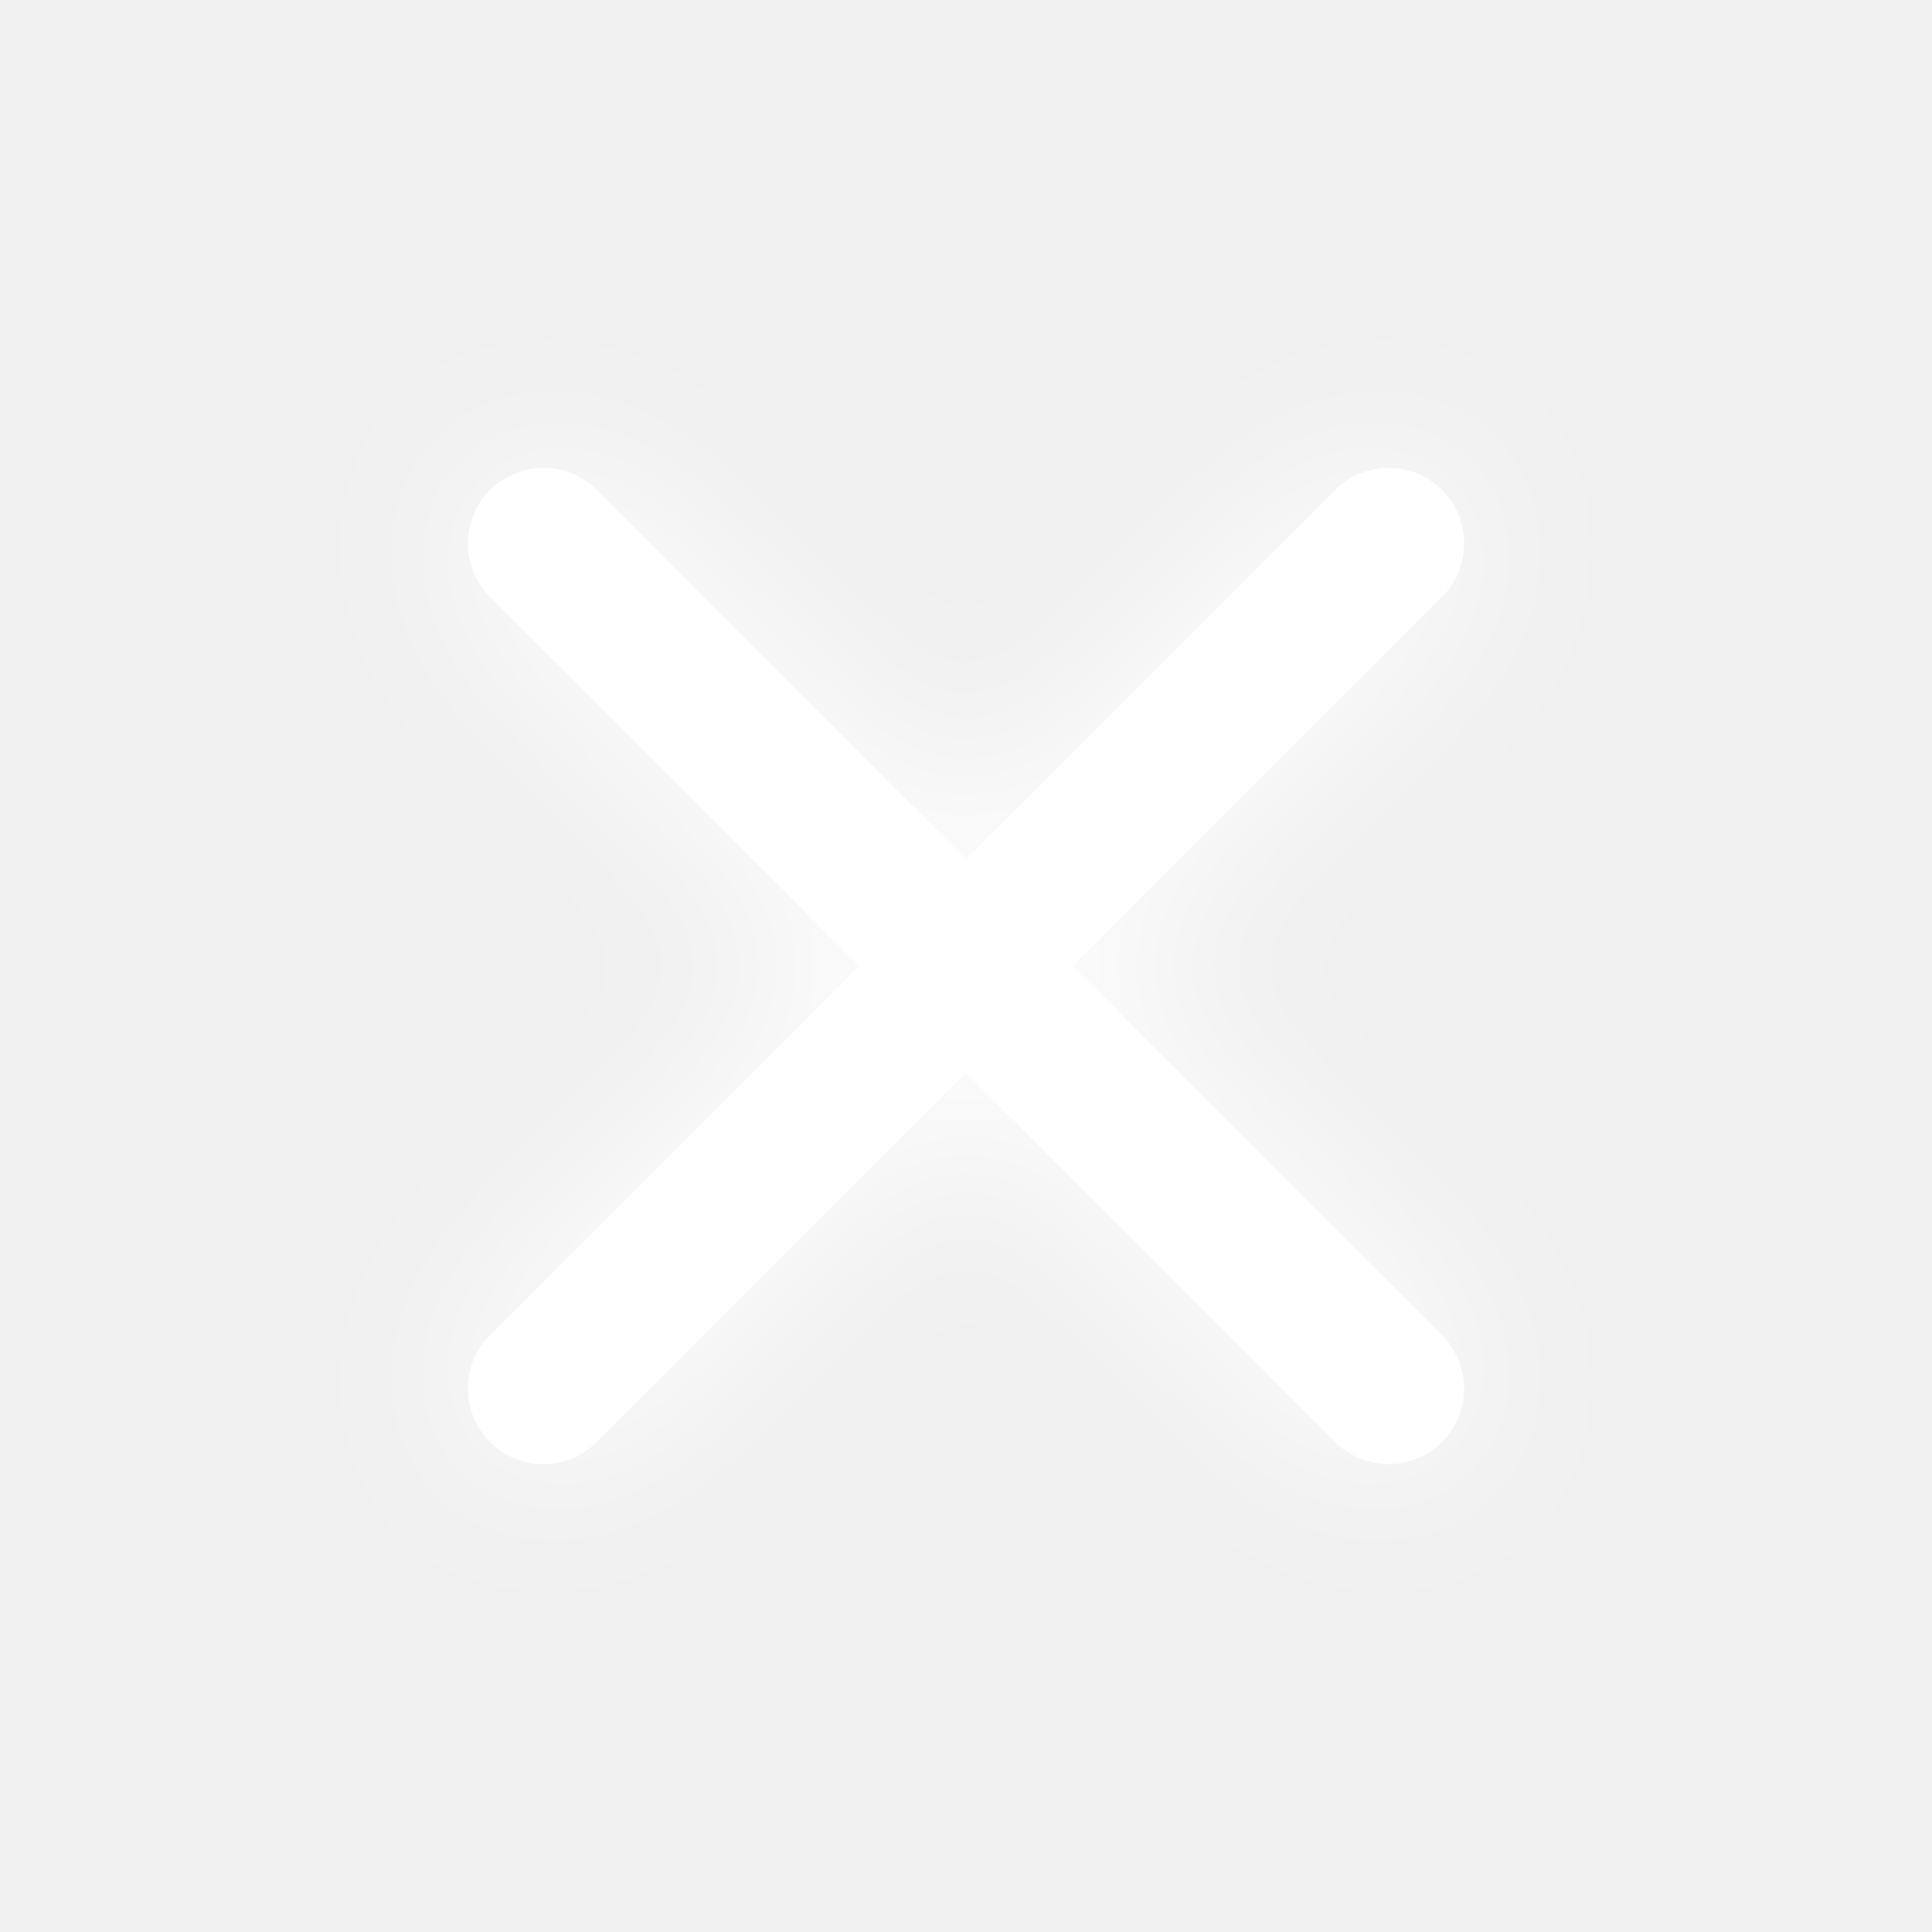
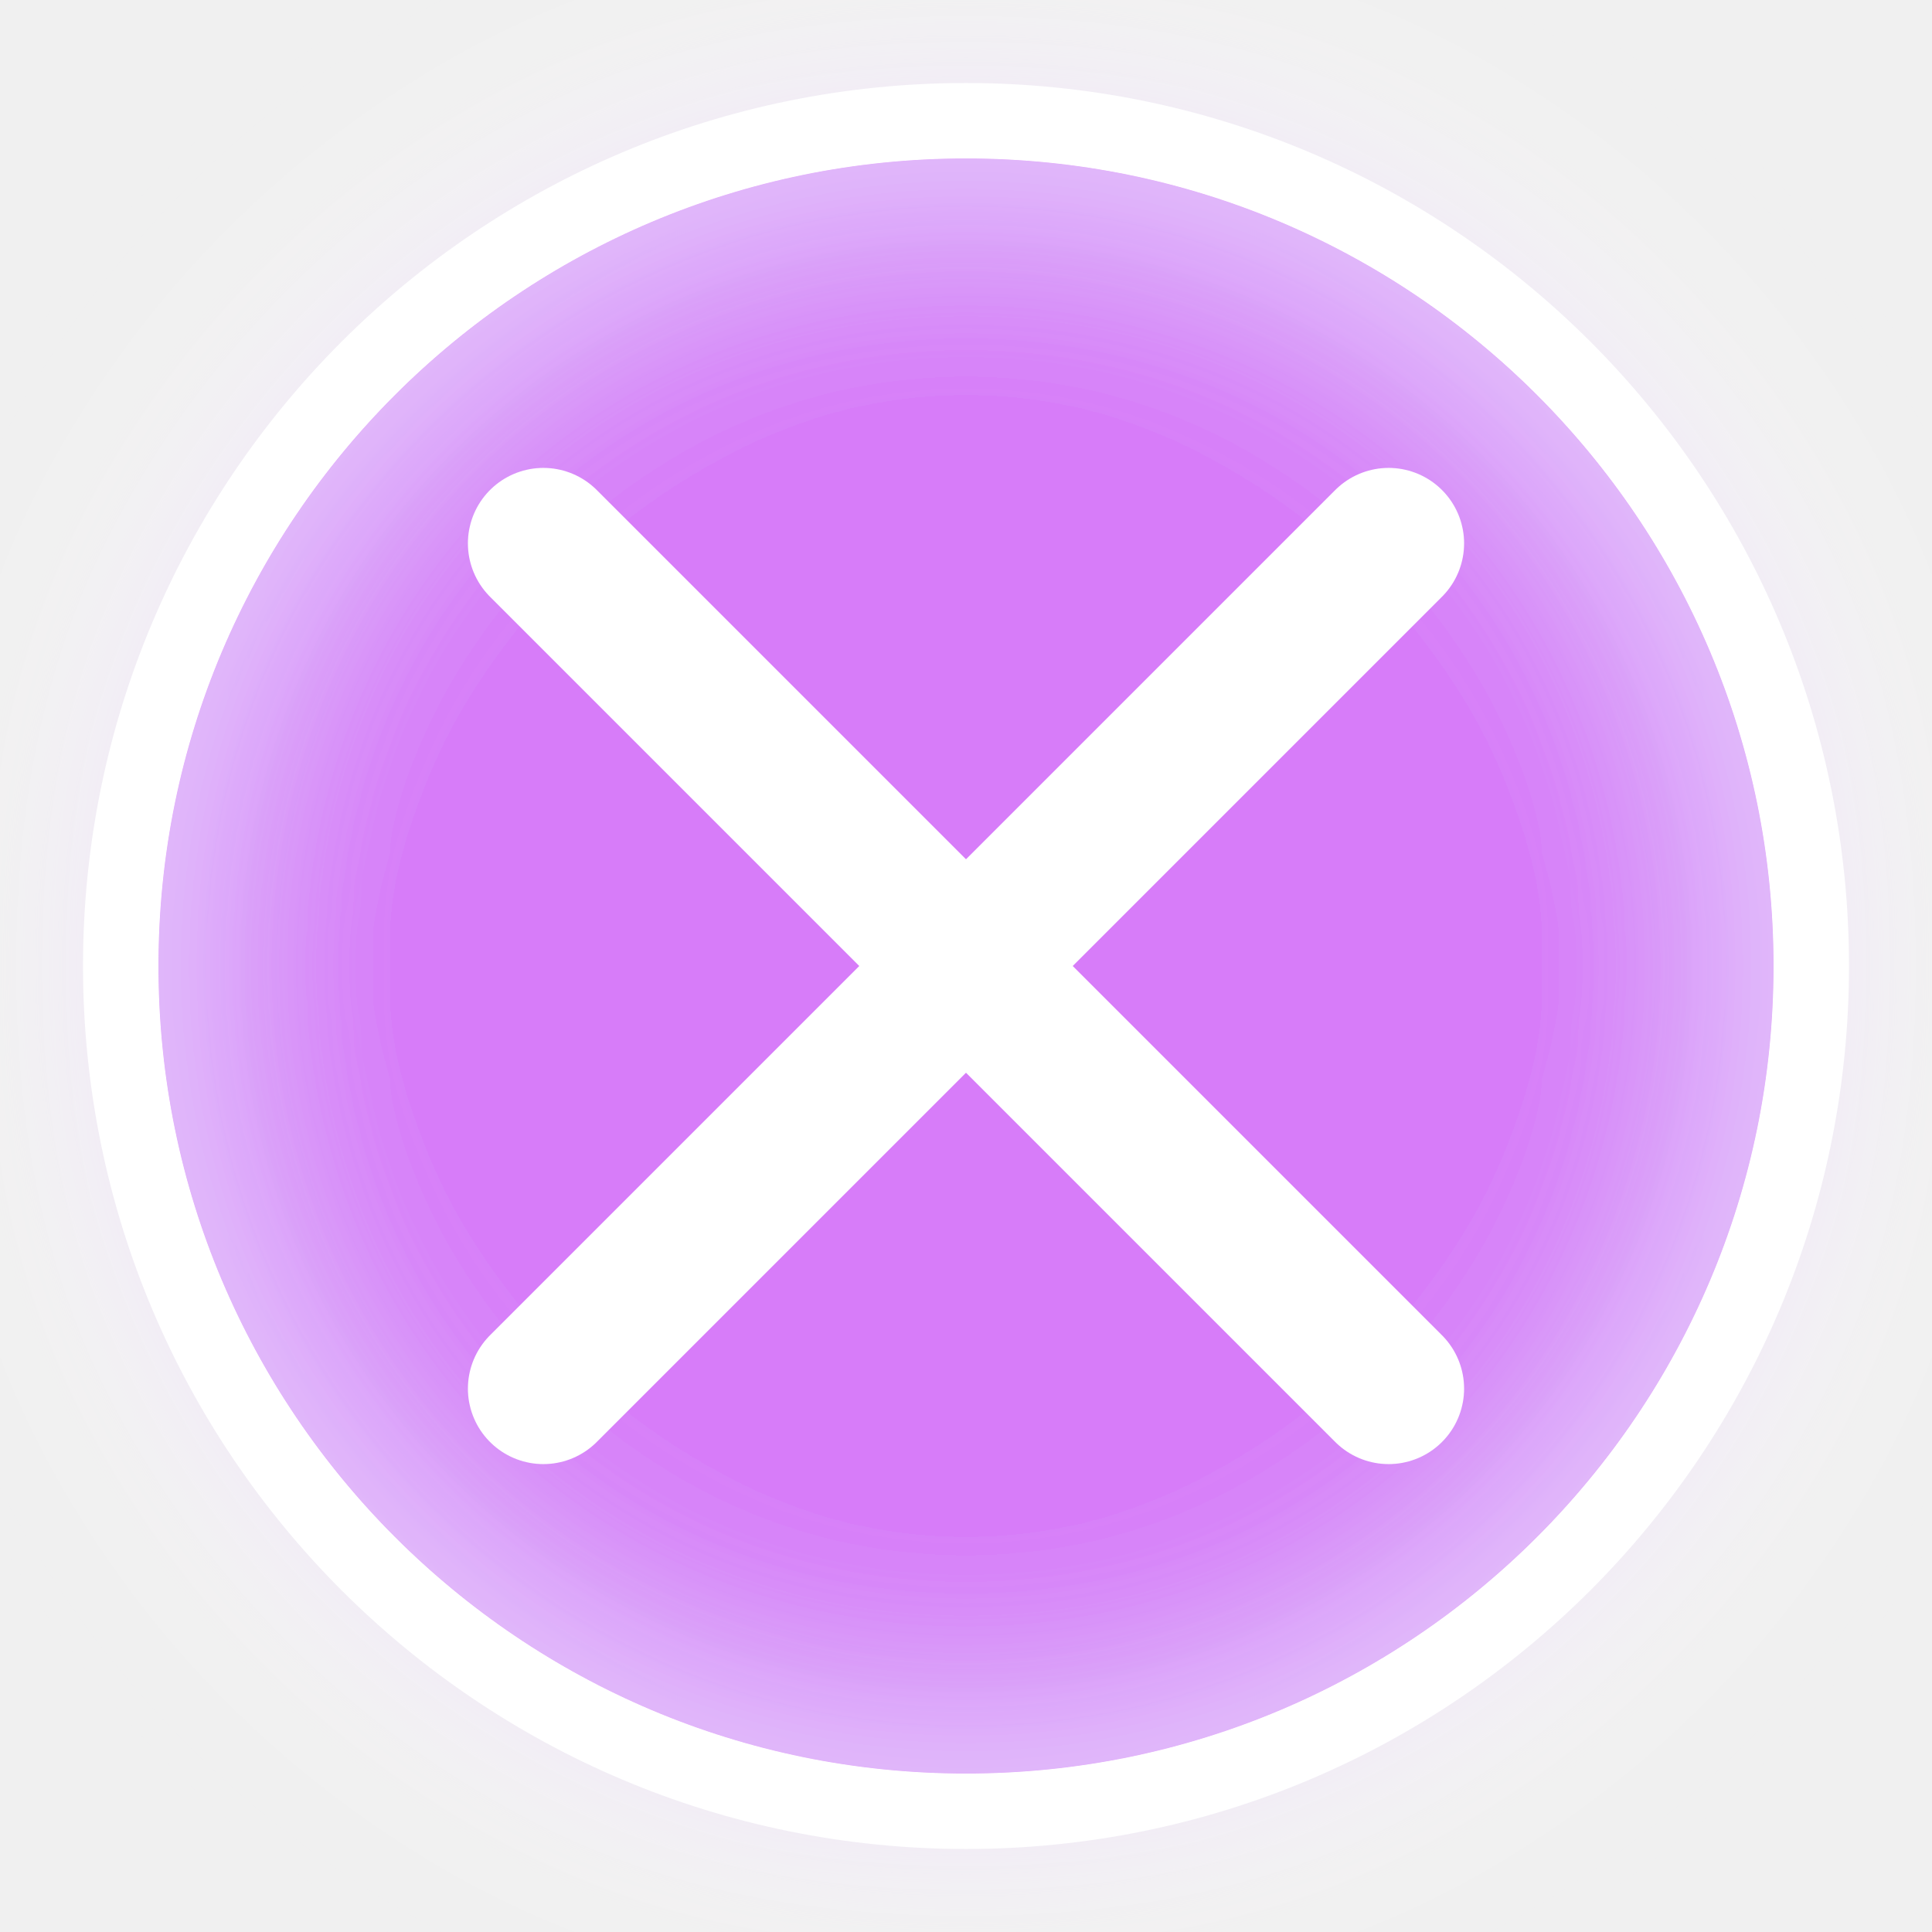
<svg xmlns="http://www.w3.org/2000/svg" viewBox="0 0 64 64">
  <defs>
-     <filter id="g" x="-60%" y="-60%" width="220%" height="220%">
-       <feGaussianBlur stdDeviation="3" result="b" />
+     <filter id="g" x="-80%" y="-80%" width="260%" height="260%">
+       <feGaussianBlur stdDeviation="3.2" result="b" />
      <feMerge>
        <feMergeNode in="b" />
        <feMergeNode in="SourceGraphic" />
      </feMerge>
    </filter>
  </defs>
-   <path d="M18 18 L46 46 M46 18 L18 46" fill="none" stroke="#FFFFFF" stroke-width="5" stroke-linecap="round" filter="url(#g)" />
+   <circle cx="32" cy="32" r="28" fill="#C22CFF" fill-opacity=".35" stroke="#FFFFFF" stroke-width="2.5" filter="url(#g)" />
+   <path d="M18 18 L46 46 M46 18 L18 46" fill="none" stroke="#FFFFFF" stroke-width="5" stroke-linecap="round" />
</svg>
